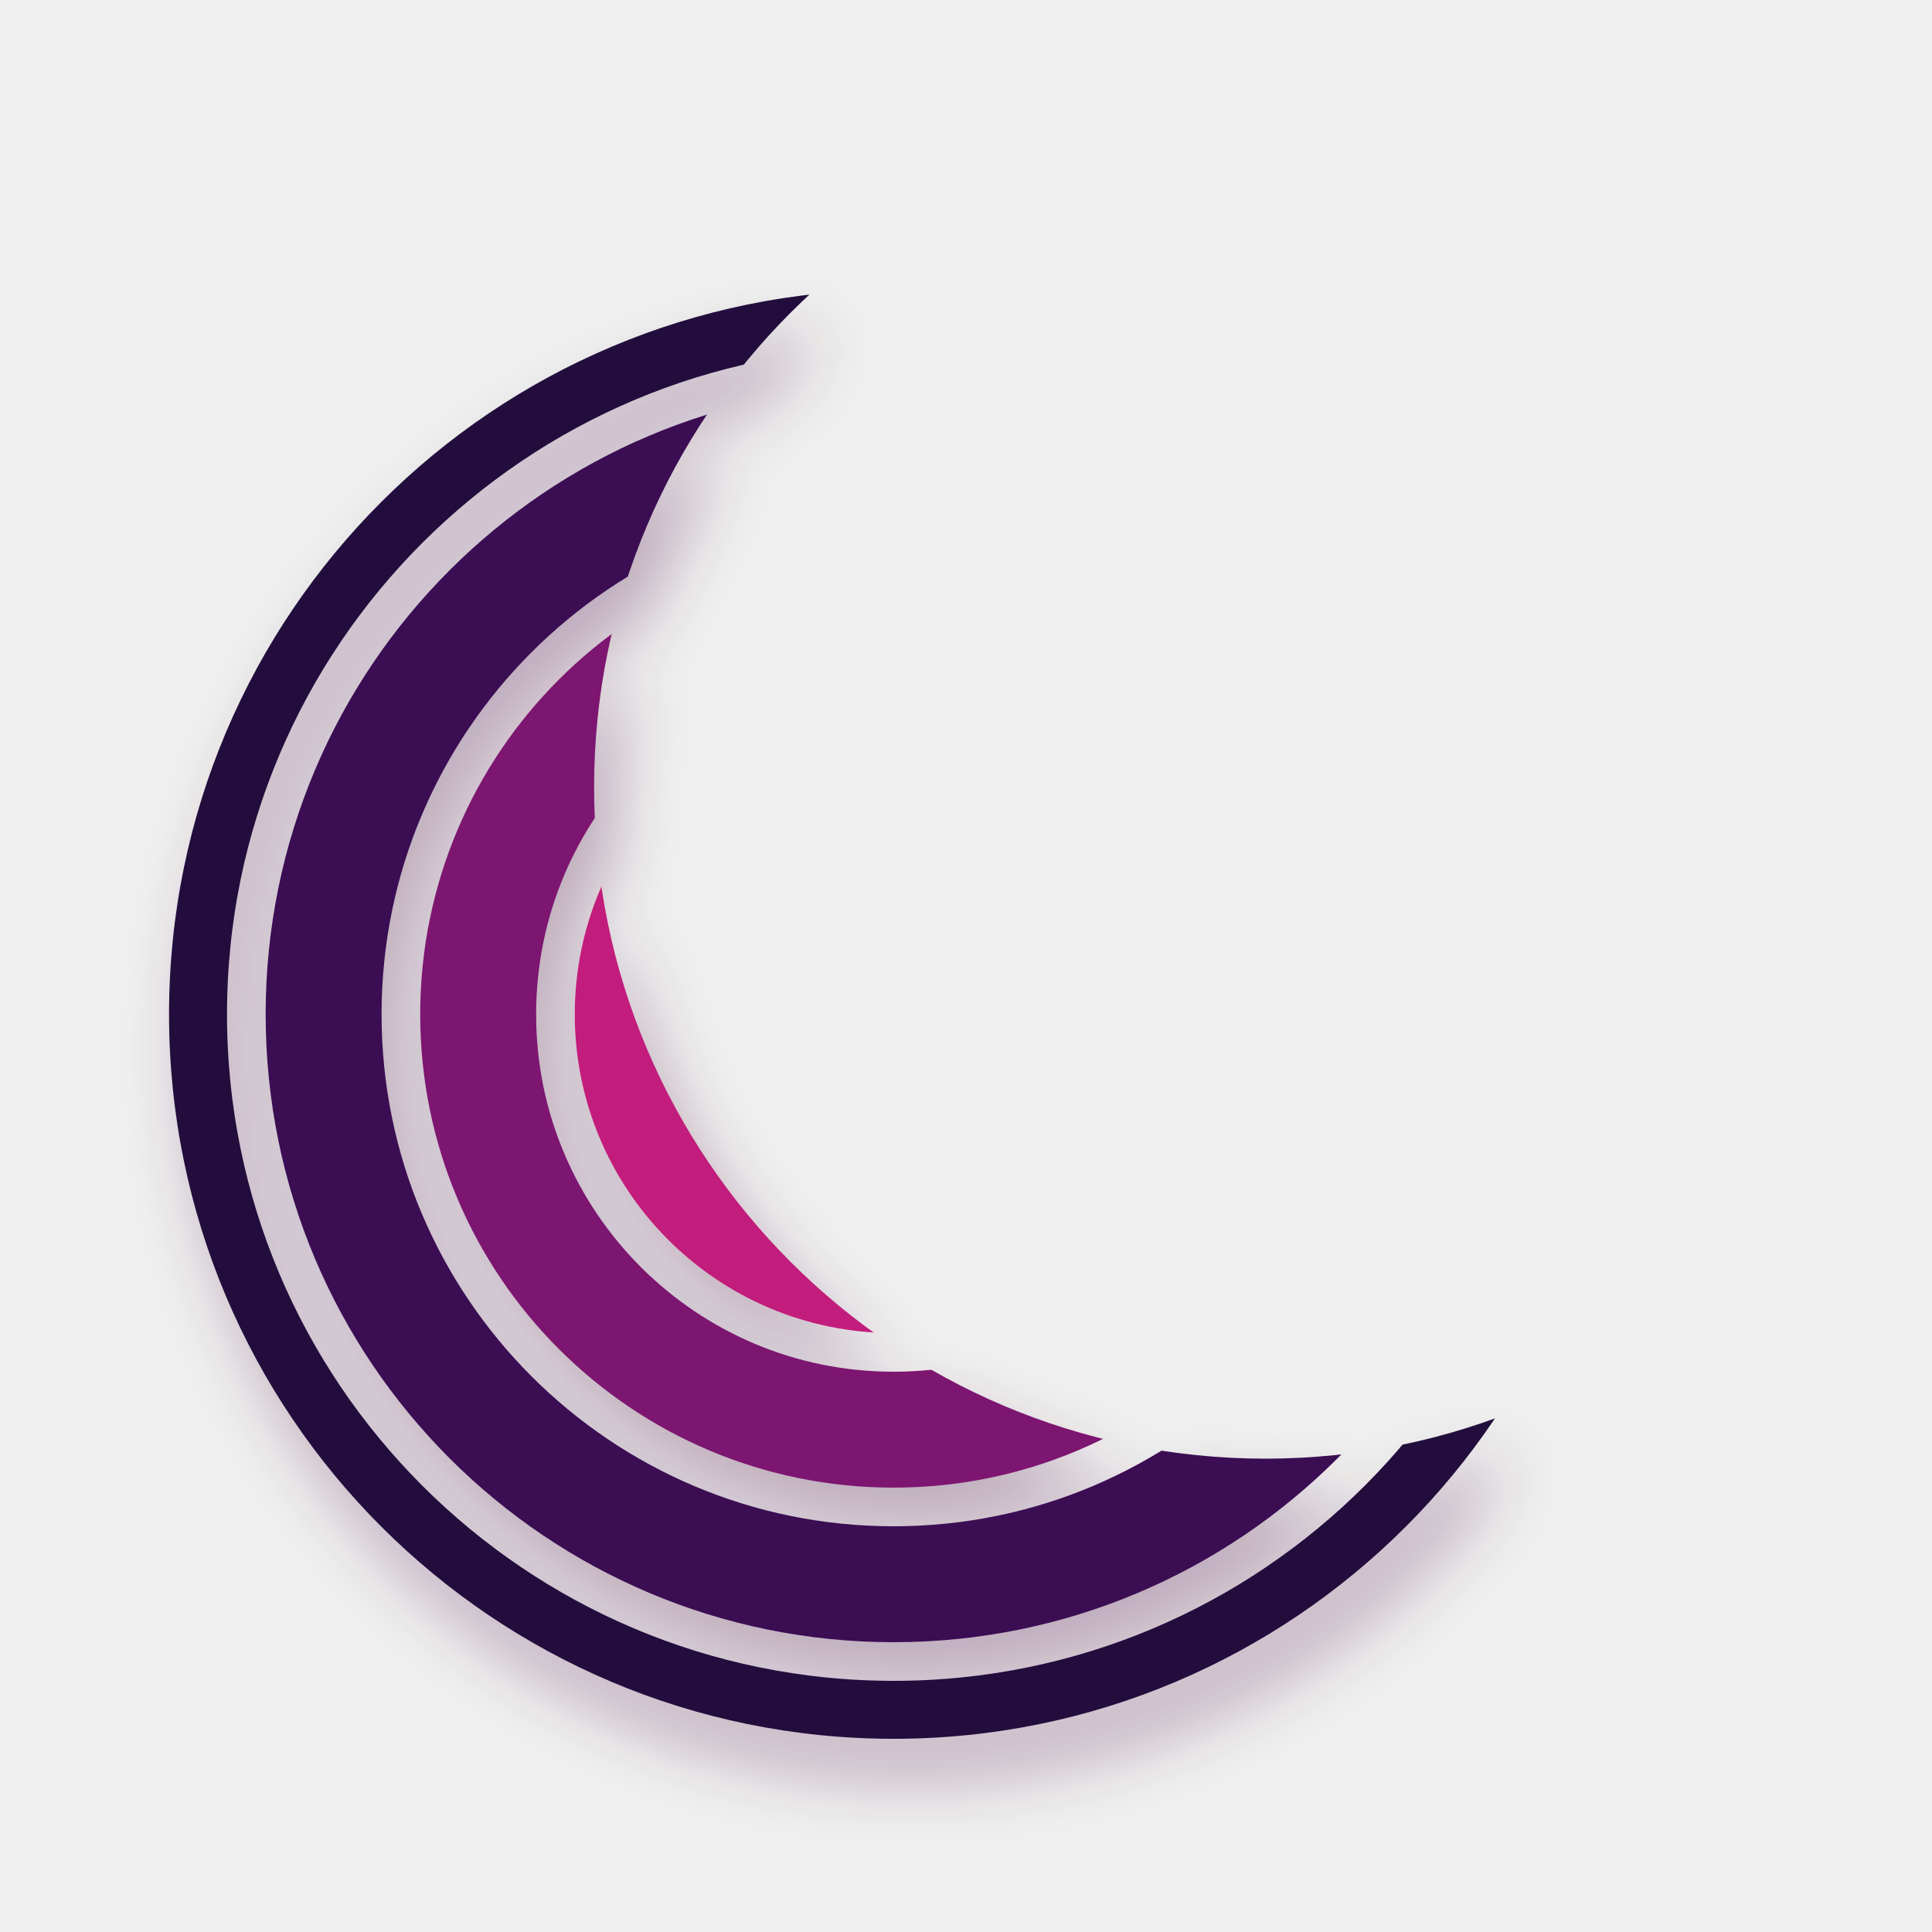
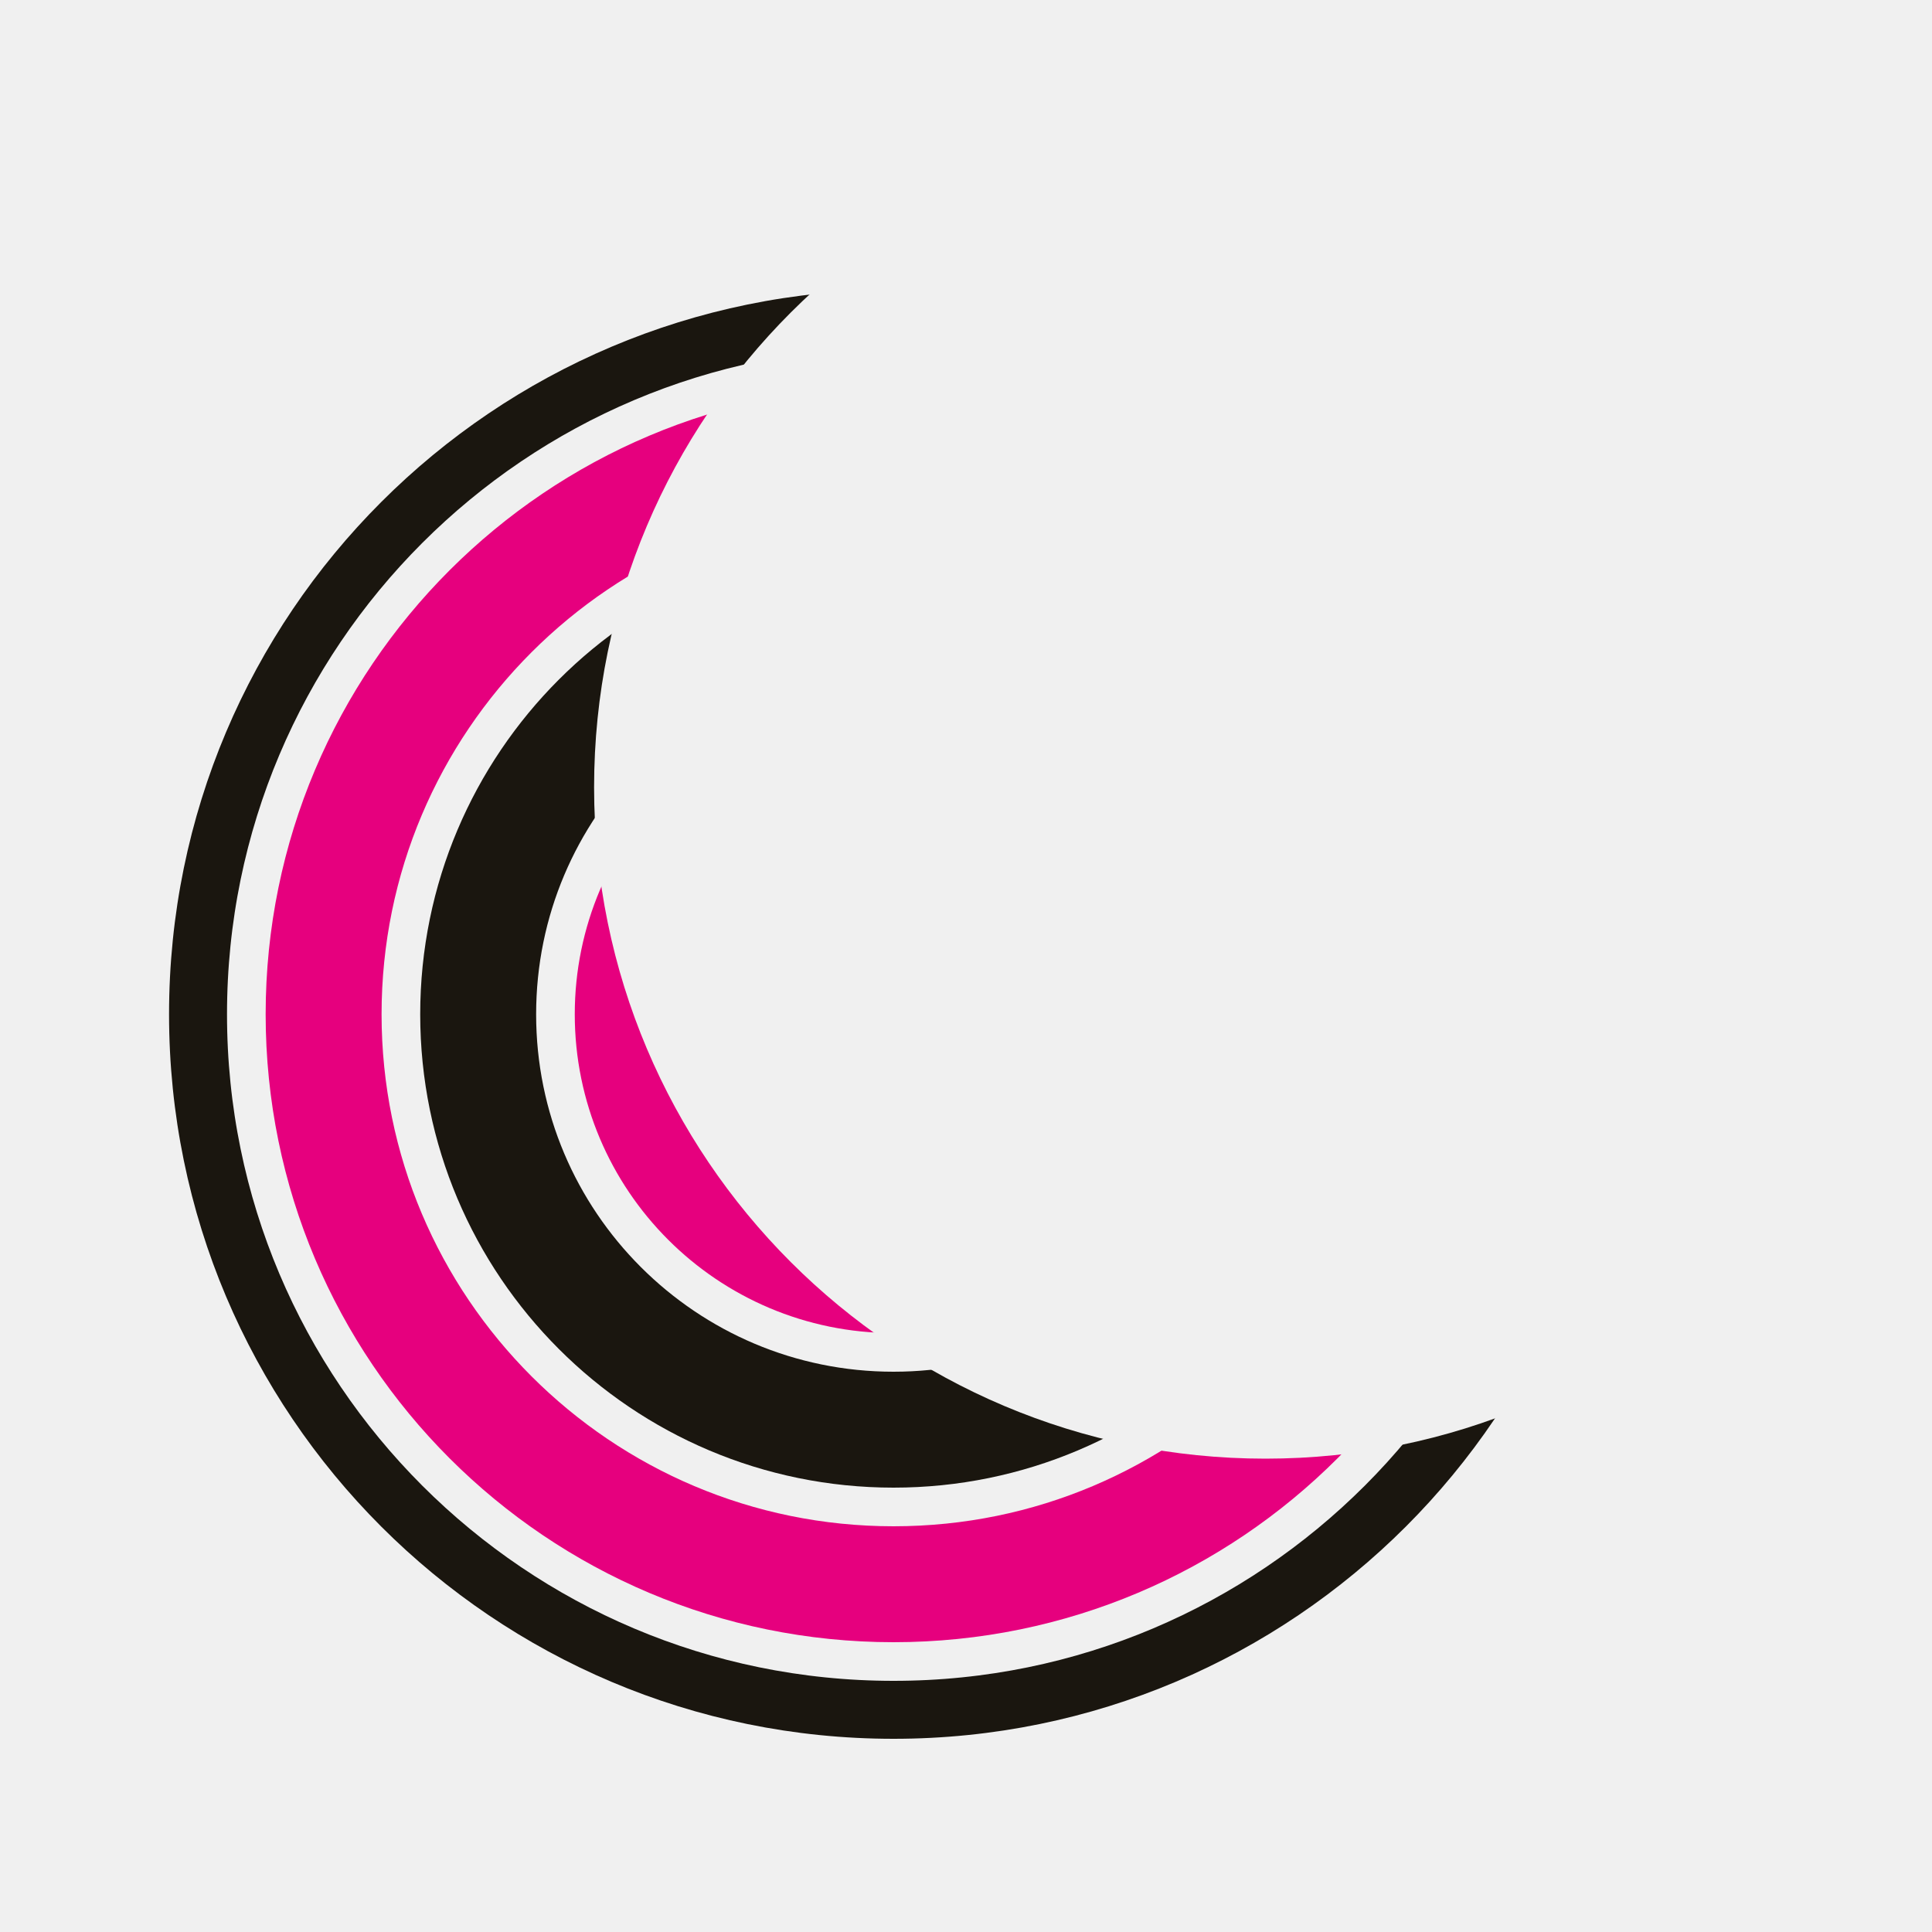
<svg xmlns="http://www.w3.org/2000/svg" viewBox="0 0 400 400" width="400" height="400">
  <defs>
    <mask id="moonMask" maskUnits="userSpaceOnUse" x="0" y="0" width="400" height="400">
      <circle cx="185" cy="210" r="150" fill="#fff" />
      <circle cx="262" cy="163" r="139" fill="#000" />
    </mask>
-     <filter id="moonShadow" x="-20%" y="-20%" width="140%" height="140%" color-interpolation-filters="sRGB">
-       <feDropShadow dx="4" dy="8" stdDeviation="7" flood-color="#3d0f3a" flood-opacity="0.3" />
-     </filter>
  </defs>
-   <g filter="url(#moonShadow)">
-     <g mask="url(#moonMask)">
-       <circle cx="185" cy="210" r="150" fill="none" stroke="#20103c" stroke-width="24" />
-       <circle cx="185" cy="210" r="118" fill="none" stroke="#3a1152" stroke-width="24" />
-       <circle cx="185" cy="210" r="86" fill="none" stroke="#7d1470" stroke-width="24" />
-       <circle cx="185" cy="210" r="54" fill="none" stroke="#c21f7c" stroke-width="24" />
-       <circle cx="185" cy="210" r="22" fill="none" stroke="#fb4193" stroke-width="28" />
-     </g>
+   <g mask="url(#moonMask)">
+     <circle cx="185" cy="210" r="150" fill="none" stroke="#1A160F" stroke-width="24" />
+     <circle cx="185" cy="210" r="118" fill="none" stroke="#E6007E" stroke-width="24" />
+     <circle cx="185" cy="210" r="86" fill="none" stroke="#1A160F" stroke-width="24" />
+     <circle cx="185" cy="210" r="54" fill="none" stroke="#E6007E" stroke-width="24" />
+     <circle cx="185" cy="210" r="22" fill="none" stroke="#1A160F" stroke-width="28" />
  </g>
</svg>
